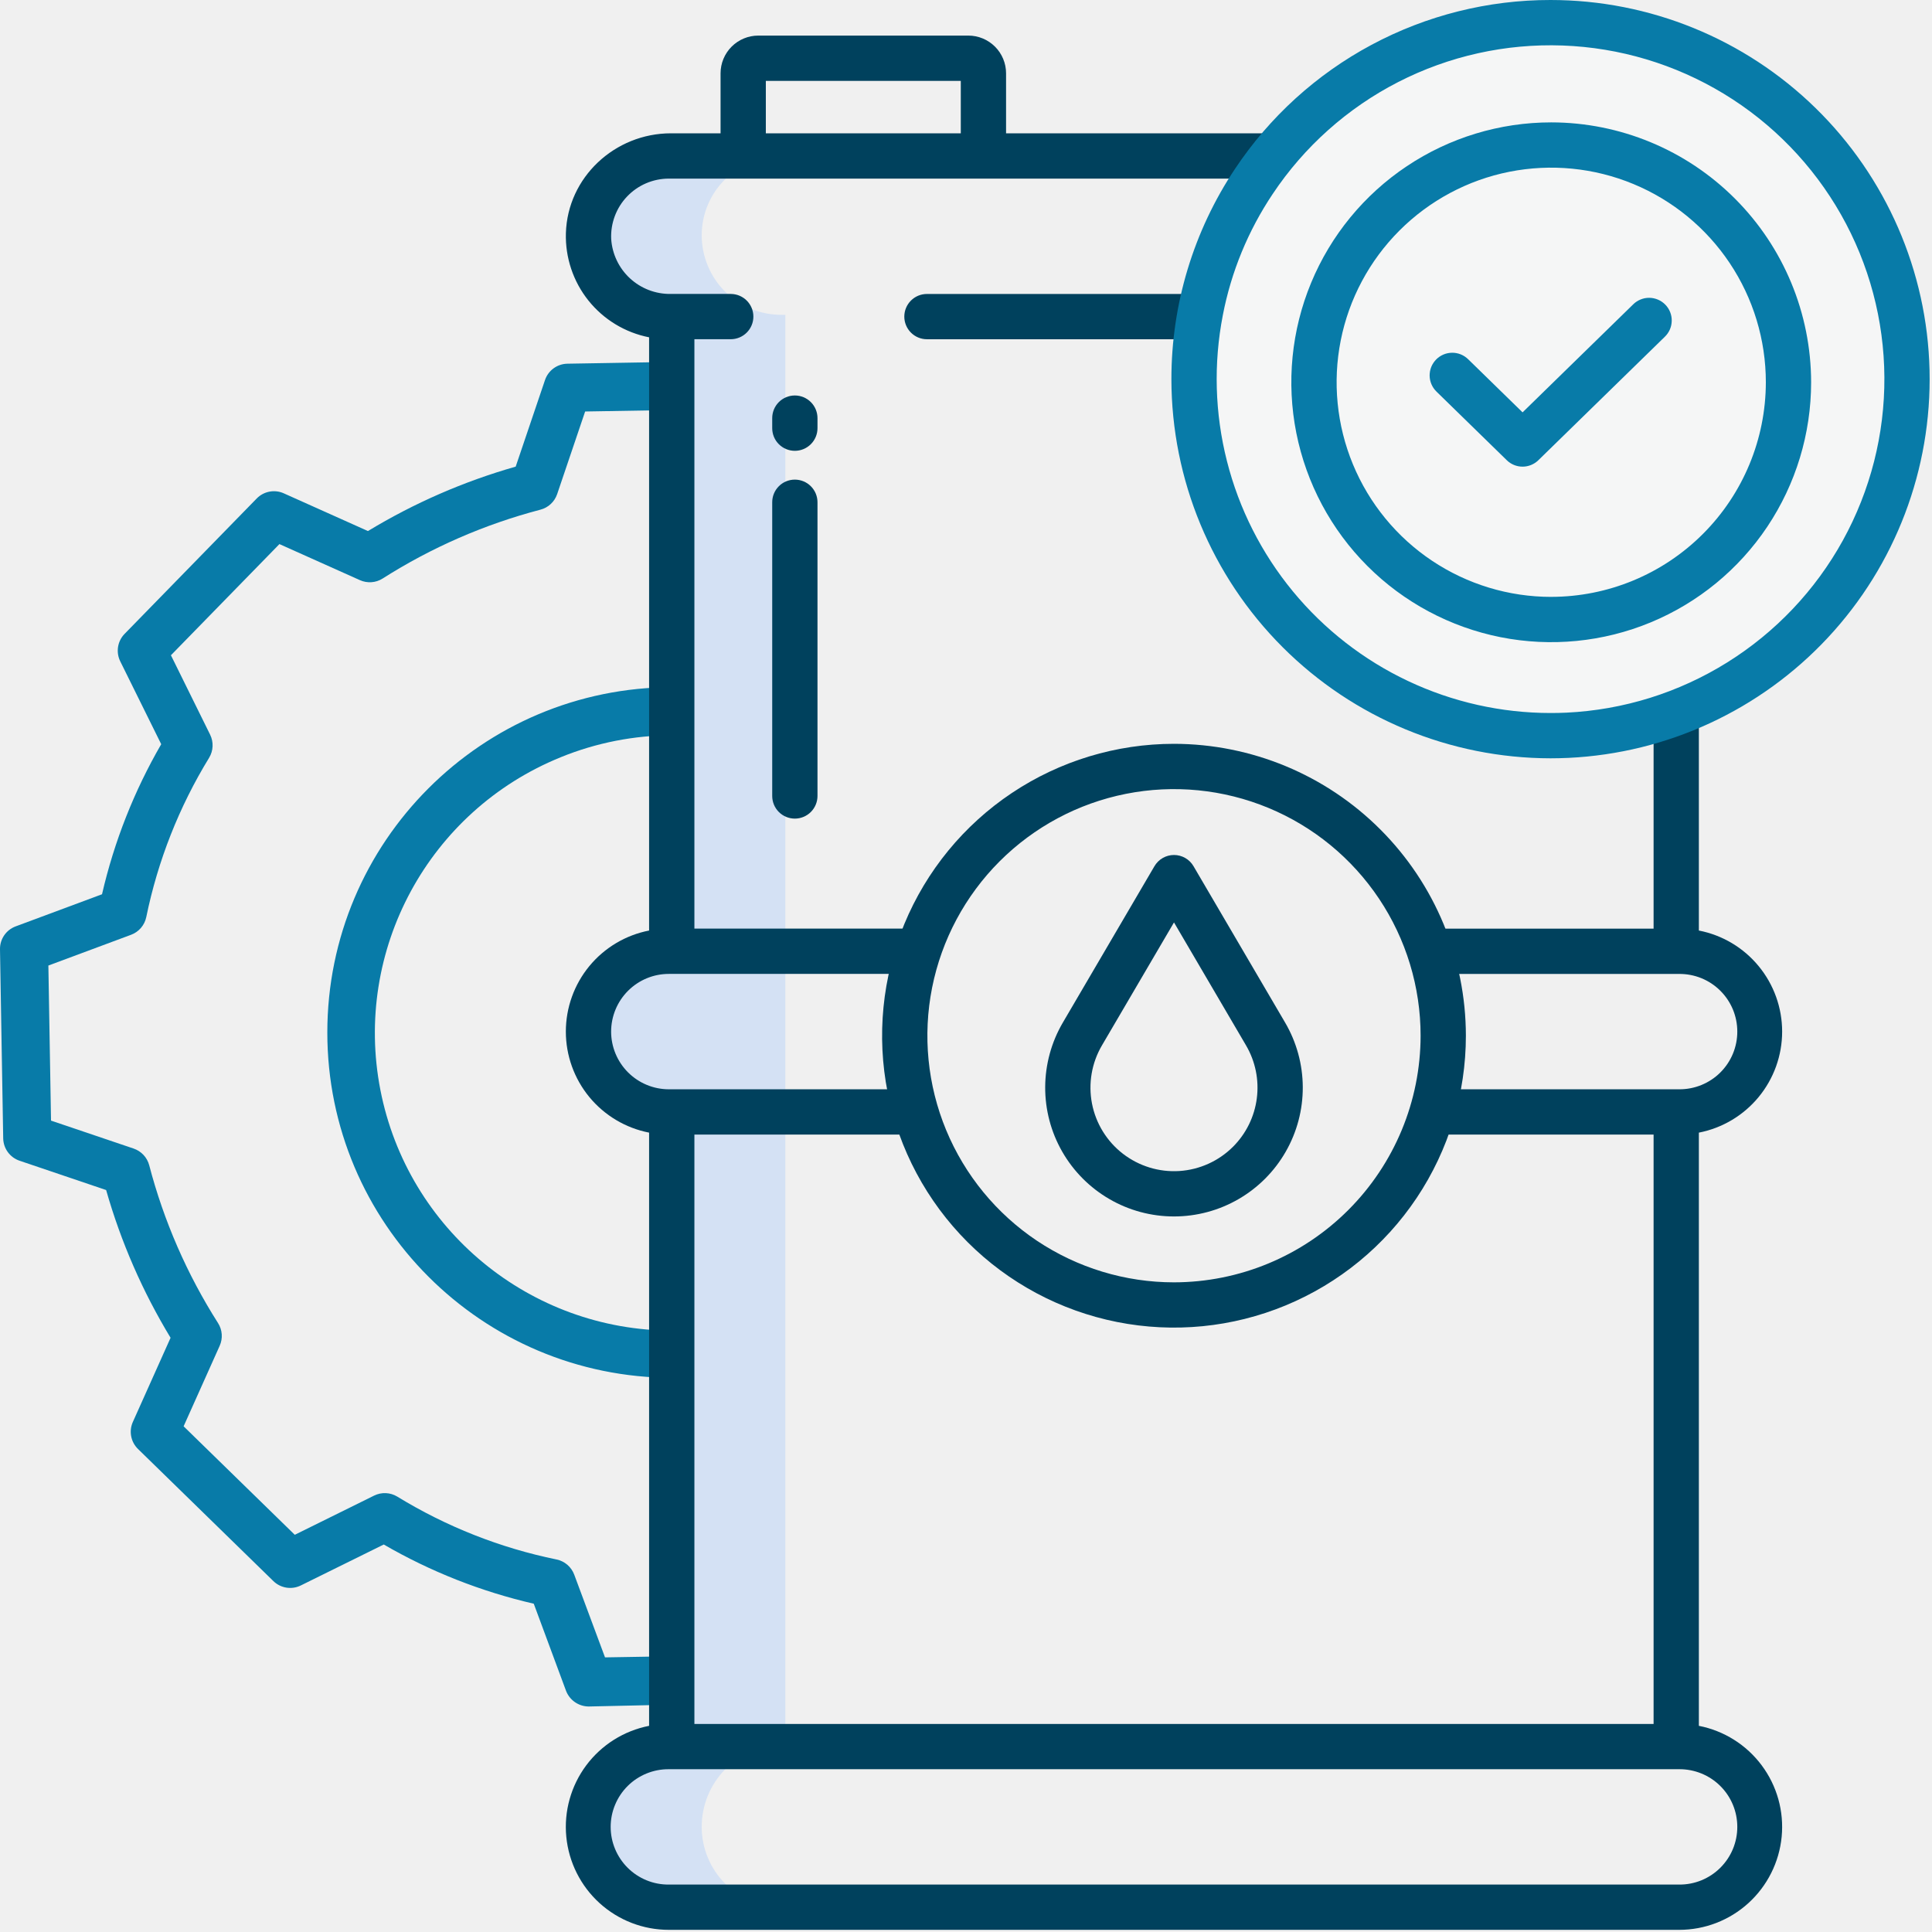
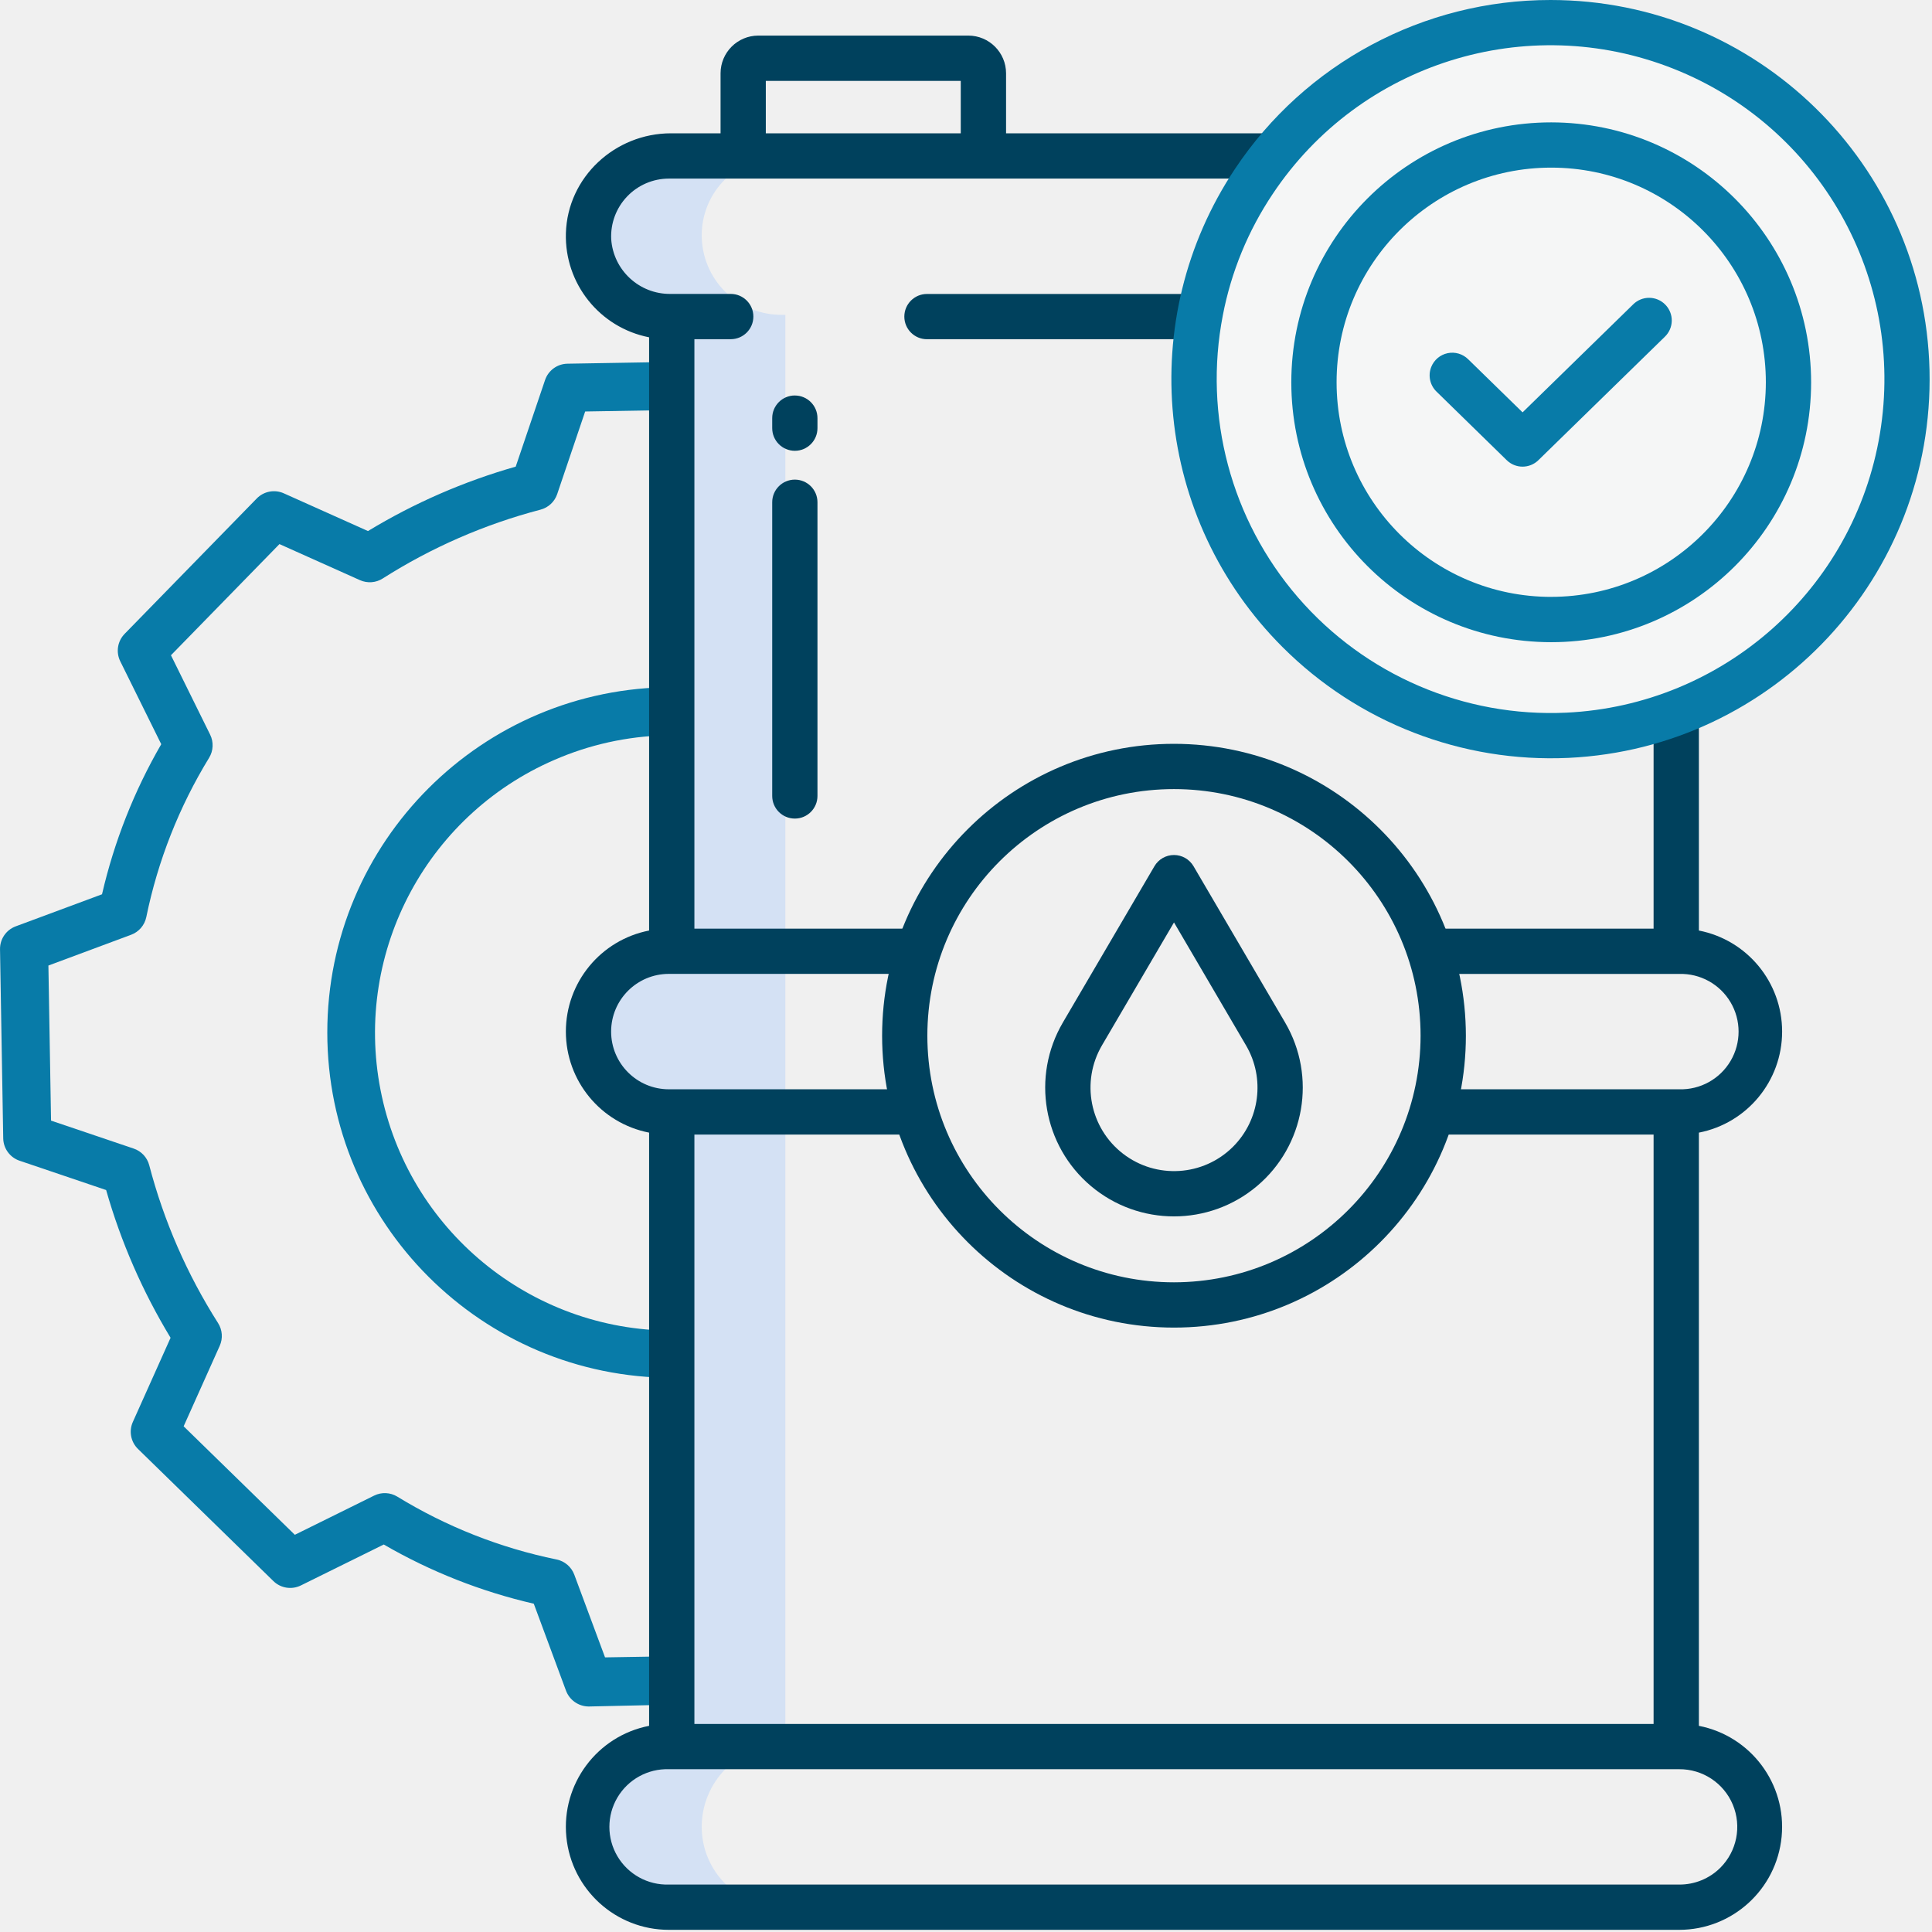
<svg xmlns="http://www.w3.org/2000/svg" width="76" height="76" viewBox="0 0 76 76" fill="none">
  <g clip-path="url(#clip0_700_14416)">
-     <path d="M22.058 29.787C23.455 29.218 24.95 28.924 26.46 28.924C26.982 28.924 27.406 28.501 27.406 27.978C27.406 27.456 26.982 27.032 26.46 27.032C18.958 27.032 12.876 33.114 12.876 40.617C12.876 48.118 18.958 54.2 26.46 54.2C26.708 54.206 26.948 54.111 27.126 53.937C27.304 53.764 27.405 53.526 27.406 53.278C27.405 53.028 27.305 52.788 27.127 52.613C26.95 52.437 26.709 52.34 26.46 52.343C20.857 52.346 16.038 48.378 14.964 42.879C13.891 37.38 16.865 31.892 22.058 29.788V29.787Z" fill="#087BA8" />
-     <path d="M0.769 45.66L4.175 46.813C4.757 48.855 5.609 50.809 6.71 52.625L5.226 55.936C5.064 56.298 5.145 56.723 5.429 57L10.755 62.197C11.043 62.477 11.475 62.545 11.835 62.367L15.096 60.757C16.936 61.823 18.925 62.608 20.997 63.086L22.261 66.498C22.398 66.872 22.75 67.123 23.148 67.129H23.163L26.475 67.056C26.995 67.04 27.406 66.609 27.397 66.089C27.388 65.568 26.962 65.152 26.442 65.153L23.8 65.197L22.589 61.943C22.475 61.637 22.212 61.411 21.893 61.346C19.678 60.892 17.558 60.055 15.63 58.874C15.353 58.705 15.008 58.689 14.717 58.833L11.596 60.375L7.223 56.107L8.642 52.94C8.772 52.65 8.748 52.314 8.577 52.046C7.358 50.13 6.445 48.036 5.87 45.839C5.789 45.531 5.559 45.285 5.258 45.182L2.007 44.082L1.903 37.982L5.156 36.772C5.462 36.659 5.688 36.395 5.754 36.076C6.208 33.86 7.044 31.74 8.225 29.811C8.394 29.534 8.409 29.189 8.265 28.898L6.724 25.776L10.992 21.403L14.159 22.822C14.449 22.952 14.786 22.928 15.053 22.757C16.97 21.538 19.064 20.625 21.26 20.049C21.568 19.969 21.815 19.739 21.917 19.438L23.018 16.187L26.476 16.129C26.999 16.12 27.415 15.689 27.407 15.167C27.398 14.645 26.967 14.228 26.444 14.237L22.32 14.307C21.92 14.314 21.567 14.571 21.439 14.95L20.286 18.356C18.244 18.937 16.29 19.79 14.474 20.89L11.163 19.406C10.801 19.244 10.376 19.325 10.099 19.609L4.902 24.934C4.621 25.221 4.553 25.654 4.73 26.015L6.342 29.275C5.276 31.116 4.491 33.106 4.013 35.178L0.617 36.441C0.24 36.58 -0.007 36.943 0 37.343L0.126 44.78C0.133 45.179 0.391 45.532 0.769 45.66Z" fill="#087BA8" />
-     <path d="M27.604 9.259C27.603 8.848 27.684 8.441 27.843 8.061C28.002 7.682 28.235 7.338 28.528 7.05C28.823 6.76 29.172 6.531 29.555 6.376C29.939 6.222 30.349 6.145 30.762 6.15H26.309C25.895 6.148 25.484 6.228 25.1 6.386C24.717 6.543 24.369 6.775 24.075 7.067C23.782 7.353 23.549 7.694 23.39 8.071C23.231 8.449 23.15 8.854 23.15 9.263C23.151 9.676 23.233 10.084 23.393 10.465C23.552 10.846 23.786 11.192 24.079 11.482C24.373 11.772 24.721 12.001 25.104 12.156C25.487 12.311 25.896 12.389 26.309 12.384H26.44V37.471H26.302C25.889 37.465 25.48 37.542 25.097 37.697C24.714 37.852 24.365 38.081 24.072 38.371C23.779 38.659 23.546 39.002 23.387 39.38C23.229 39.759 23.148 40.165 23.149 40.576C23.149 40.989 23.232 41.398 23.392 41.779C23.551 42.161 23.784 42.507 24.078 42.798C24.372 43.088 24.72 43.318 25.103 43.474C25.486 43.63 25.896 43.708 26.309 43.705H26.44V68.642H26.309C25.463 68.642 24.651 68.979 24.052 69.577C23.454 70.176 23.118 70.987 23.118 71.834C23.118 72.68 23.454 73.492 24.052 74.09C24.651 74.689 25.463 75.025 26.309 75.025H30.762C30.347 75.025 29.936 74.943 29.553 74.784C29.17 74.626 28.822 74.393 28.528 74.099C28.235 73.806 28.002 73.457 27.844 73.074C27.685 72.691 27.603 72.28 27.604 71.865C27.602 71.017 27.935 70.204 28.528 69.599C29.117 68.997 29.92 68.653 30.762 68.642H30.893V12.384H30.762C30.349 12.388 29.939 12.31 29.557 12.155C29.174 12 28.826 11.77 28.532 11.48C28.238 11.189 28.005 10.843 27.846 10.462C27.686 10.081 27.604 9.672 27.604 9.259Z" fill="#D4E1F4" />
-     <path d="M46.95 34.074C46.872 33.94 46.76 33.828 46.625 33.751C46.49 33.674 46.337 33.633 46.182 33.633C46.026 33.633 45.874 33.674 45.739 33.751C45.604 33.828 45.492 33.94 45.413 34.074L41.81 40.225C41.359 40.994 41.12 41.87 41.115 42.762C41.111 43.654 41.342 44.531 41.786 45.305C42.23 46.079 42.87 46.722 43.642 47.169C44.413 47.617 45.29 47.852 46.182 47.852C47.074 47.852 47.95 47.617 48.722 47.169C49.494 46.722 50.134 46.079 50.577 45.305C51.021 44.531 51.252 43.654 51.248 42.762C51.244 41.87 51.004 40.994 50.553 40.225L46.95 34.074ZM48.505 45.109C47.94 45.674 47.189 46.013 46.392 46.065C45.594 46.116 44.806 45.874 44.173 45.386C43.541 44.898 43.108 44.196 42.956 43.412C42.804 42.627 42.943 41.814 43.347 41.125L46.182 36.286L49.017 41.125C49.384 41.752 49.533 42.483 49.44 43.204C49.348 43.925 49.019 44.595 48.505 45.109Z" fill="#00415D" />
-     <path d="M66.829 67.89V44.555C67.752 44.375 68.583 43.88 69.18 43.155C69.778 42.43 70.105 41.519 70.105 40.58C70.105 39.64 69.778 38.73 69.18 38.004C68.583 37.279 67.752 36.784 66.829 36.605V13.254C67.817 13.063 68.697 12.51 69.299 11.704C69.901 10.899 70.18 9.898 70.084 8.897C69.987 7.896 69.52 6.967 68.775 6.291C68.03 5.616 67.06 5.243 66.054 5.244H39.576V2.884C39.576 2.491 39.419 2.113 39.141 1.835C38.863 1.557 38.485 1.4 38.092 1.4H29.829C29.436 1.4 29.058 1.557 28.78 1.835C28.502 2.113 28.345 2.491 28.345 2.884V5.244H26.395C24.191 5.244 22.326 6.969 22.261 9.172C22.233 10.132 22.547 11.07 23.146 11.821C23.746 12.571 24.592 13.084 25.534 13.269V36.605C24.612 36.784 23.781 37.279 23.183 38.004C22.586 38.73 22.259 39.64 22.259 40.58C22.259 41.519 22.586 42.43 23.183 43.155C23.781 43.88 24.612 44.375 25.534 44.555V67.89C24.546 68.083 23.665 68.636 23.062 69.443C22.46 70.25 22.18 71.253 22.277 72.255C22.374 73.257 22.841 74.188 23.586 74.864C24.332 75.541 25.303 75.916 26.309 75.915H66.054C67.061 75.916 68.032 75.541 68.777 74.864C69.522 74.187 69.989 73.257 70.086 72.255C70.183 71.252 69.903 70.25 69.3 69.443C68.698 68.636 67.818 68.083 66.829 67.89ZM30.126 3.181H37.795V5.244H30.126V3.181ZM24.04 40.58C24.041 39.978 24.28 39.401 24.705 38.976C25.131 38.55 25.707 38.311 26.309 38.311H36.121V36.529H27.316V13.344H28.745C28.981 13.344 29.208 13.25 29.375 13.083C29.542 12.916 29.636 12.69 29.636 12.454C29.636 12.217 29.542 11.991 29.375 11.824C29.208 11.657 28.981 11.563 28.745 11.563H26.375C25.785 11.569 25.215 11.35 24.781 10.949C24.347 10.548 24.084 9.997 24.043 9.408C24.028 9.101 24.076 8.794 24.183 8.506C24.29 8.218 24.454 7.954 24.666 7.732C24.878 7.509 25.133 7.331 25.415 7.21C25.698 7.089 26.002 7.026 26.309 7.026H65.988C66.579 7.019 67.149 7.239 67.582 7.64C68.016 8.04 68.28 8.591 68.32 9.18C68.335 9.488 68.288 9.795 68.181 10.083C68.074 10.371 67.91 10.635 67.698 10.857C67.486 11.08 67.231 11.258 66.948 11.379C66.666 11.501 66.361 11.563 66.054 11.564H36.464C36.227 11.564 36.001 11.657 35.834 11.824C35.667 11.991 35.573 12.218 35.573 12.454C35.573 12.69 35.667 12.917 35.834 13.084C36.001 13.251 36.227 13.345 36.464 13.345H65.048V36.531H56.242V38.312H66.054C66.354 38.31 66.651 38.367 66.928 38.479C67.205 38.592 67.458 38.759 67.67 38.97C67.883 39.181 68.052 39.432 68.167 39.708C68.282 39.985 68.341 40.281 68.341 40.581C68.341 40.88 68.282 41.177 68.167 41.453C68.052 41.73 67.883 41.981 67.67 42.192C67.458 42.403 67.205 42.569 66.928 42.682C66.651 42.795 66.354 42.852 66.054 42.85H56.342V44.631H65.048V67.817H27.316V44.631H36.02V42.85H26.309C25.708 42.849 25.131 42.61 24.705 42.184C24.28 41.759 24.04 41.181 24.04 40.58ZM66.054 74.134H26.309C26.01 74.137 25.713 74.08 25.436 73.967C25.158 73.854 24.906 73.687 24.693 73.476C24.481 73.265 24.312 73.014 24.197 72.738C24.081 72.461 24.022 72.165 24.022 71.865C24.022 71.566 24.081 71.269 24.197 70.993C24.312 70.716 24.481 70.465 24.693 70.254C24.906 70.043 25.158 69.877 25.436 69.764C25.713 69.651 26.01 69.594 26.309 69.596H66.054C66.353 69.594 66.65 69.651 66.928 69.764C67.205 69.877 67.458 70.043 67.67 70.254C67.883 70.465 68.052 70.716 68.167 70.993C68.282 71.269 68.341 71.566 68.341 71.865C68.341 72.165 68.282 72.461 68.167 72.738C68.052 73.014 67.883 73.265 67.67 73.476C67.458 73.687 67.205 73.854 66.928 73.967C66.65 74.08 66.353 74.137 66.054 74.134Z" fill="#00415D" />
-     <path d="M31.267 15.557C31.031 15.557 30.804 15.651 30.637 15.818C30.47 15.985 30.377 16.212 30.377 16.448V16.843C30.377 17.08 30.47 17.306 30.637 17.473C30.804 17.64 31.031 17.734 31.267 17.734C31.503 17.734 31.73 17.64 31.897 17.473C32.064 17.306 32.158 17.08 32.158 16.843V16.448C32.158 16.212 32.064 15.985 31.897 15.818C31.73 15.651 31.503 15.557 31.267 15.557Z" fill="#00415D" />
-     <path d="M31.267 18.867C31.031 18.867 30.804 18.96 30.637 19.128C30.47 19.295 30.377 19.521 30.377 19.757V31.311C30.377 31.547 30.47 31.774 30.637 31.941C30.804 32.108 31.031 32.202 31.267 32.202C31.503 32.202 31.73 32.108 31.897 31.941C32.064 31.774 32.158 31.547 32.158 31.311V19.757C32.158 19.521 32.064 19.295 31.897 19.128C31.73 18.96 31.503 18.867 31.267 18.867Z" fill="#00415D" />
-     <path d="M46.182 29.26C43.911 29.26 41.691 29.934 39.803 31.195C37.914 32.457 36.443 34.25 35.574 36.349C34.705 38.447 34.477 40.755 34.92 42.983C35.363 45.21 36.457 47.256 38.063 48.862C39.669 50.468 41.715 51.561 43.942 52.004C46.169 52.447 48.478 52.22 50.576 51.351C52.674 50.482 54.468 49.01 55.729 47.122C56.991 45.233 57.664 43.013 57.664 40.742C57.661 37.698 56.45 34.78 54.297 32.627C52.145 30.474 49.226 29.264 46.182 29.26ZM46.182 50.444C44.263 50.444 42.388 49.874 40.792 48.809C39.197 47.743 37.954 46.227 37.219 44.455C36.485 42.682 36.293 40.732 36.667 38.85C37.042 36.968 37.966 35.24 39.322 33.883C40.679 32.526 42.408 31.602 44.289 31.228C46.171 30.854 48.122 31.046 49.894 31.78C51.667 32.514 53.182 33.758 54.248 35.353C55.314 36.948 55.883 38.824 55.883 40.742C55.88 43.315 54.857 45.78 53.038 47.599C51.22 49.418 48.754 50.441 46.182 50.444Z" fill="#00415D" />
+     <path d="M22.058 29.787a11.66 11.66 0 014.402-.863.946.946 0 100-1.892c-7.502 0-13.585 6.082-13.585 13.585 0 7.502 6.083 13.583 13.585 13.583a.925.925 0 00.667-1.587.934.934 0 00-.667-.27 11.707 11.707 0 01-4.402-22.555z" fill="#087BA8" />
+     <path d="M.77 45.66l3.405 1.153a23.785 23.785 0 002.535 5.812l-1.484 3.31A.945.945 0 005.43 57l5.326 5.197c.287.28.72.348 1.08.17l3.26-1.61a21.338 21.338 0 005.902 2.329l1.264 3.412a.96.96 0 00.887.631h.015l3.312-.073a.951.951 0 00-.033-1.903l-2.642.044-1.21-3.254a.947.947 0 00-.697-.597 19.488 19.488 0 01-6.263-2.471.946.946 0 00-.913-.042l-3.12 1.542-4.374-4.268 1.42-3.167a.946.946 0 00-.066-.894 21.879 21.879 0 01-2.707-6.207.946.946 0 00-.612-.657l-3.251-1.1-.104-6.1 3.253-1.21a.946.946 0 00.598-.696 19.51 19.51 0 012.47-6.265.946.946 0 00.041-.913l-1.541-3.122 4.268-4.373 3.167 1.419c.29.13.627.106.894-.065a21.903 21.903 0 016.207-2.708.946.946 0 00.657-.611l1.101-3.251 3.458-.058a.947.947 0 00-.032-1.892l-4.124.07a.946.946 0 00-.88.643l-1.154 3.406a23.768 23.768 0 00-5.812 2.534l-3.311-1.484a.946.946 0 00-1.064.203l-5.197 5.325a.946.946 0 00-.172 1.08l1.612 3.261a21.39 21.39 0 00-2.33 5.904L.618 36.44a.946.946 0 00-.617.904l.126 7.436c.007.4.265.752.643.88z" fill="#087BA8" />
+     <path d="M27.604 9.26a3.09 3.09 0 01.924-2.21 3.129 3.129 0 012.234-.9H26.31a3.143 3.143 0 00-2.234.917 3.059 3.059 0 00-.925 2.196 3.127 3.127 0 003.16 3.121h.13v25.087h-.138a3.112 3.112 0 00-2.23.9 3.077 3.077 0 00-.923 2.205 3.135 3.135 0 003.16 3.129h.13v24.937h-.13a3.192 3.192 0 000 6.383h4.453a3.16 3.16 0 01-3.159-3.16 3.23 3.23 0 01.925-2.266 3.177 3.177 0 012.234-.957h.13V12.385h-.13a3.13 3.13 0 01-3.159-3.126z" fill="#D4E1F4" />
+     <path d="M46.95 34.074a.891.891 0 00-1.537 0l-3.603 6.15a5.066 5.066 0 108.743 0l-3.603-6.15zm1.555 11.035a3.286 3.286 0 01-5.158-3.984l2.835-4.839 2.835 4.84a3.287 3.287 0 01-.512 3.983z" fill="#00415D" />
+     <path d="M66.83 67.89V44.555a4.05 4.05 0 000-7.95V13.254a4.042 4.042 0 00-.776-8.01H39.576v-2.36A1.486 1.486 0 0038.092 1.4h-8.263a1.486 1.486 0 00-1.484 1.484v2.36h-1.95c-2.204 0-4.07 1.725-4.134 3.928a4.055 4.055 0 003.273 4.097v23.336a4.05 4.05 0 000 7.95V67.89a4.05 4.05 0 00.776 8.025h39.744a4.05 4.05 0 00.775-8.025zM30.125 3.181h7.669v2.063h-7.669V3.181zM24.04 40.58a2.271 2.271 0 012.269-2.27h9.812v-1.78h-8.805V13.343h1.429a.89.89 0 000-1.781h-2.37a2.313 2.313 0 01-2.332-2.155 2.274 2.274 0 012.267-2.382h39.678A2.313 2.313 0 0168.32 9.18a2.273 2.273 0 01-2.266 2.384h-29.59a.89.89 0 100 1.78h28.584v23.187h-8.806v1.781h9.812a2.27 2.27 0 110 4.538h-9.712v1.781h8.706v23.186H27.316V44.631h8.704V42.85h-9.71a2.272 2.272 0 01-2.27-2.27zm42.014 33.554H26.309a2.27 2.27 0 110-4.538h39.745a2.27 2.27 0 011.616 3.88 2.269 2.269 0 01-1.616.658z" fill="#00415D" />
+     <path d="M31.267 15.557a.89.89 0 00-.89.89v.396a.89.89 0 001.78 0v-.395a.89.89 0 00-.89-.89zm0 3.31a.89.89 0 00-.89.89v11.554a.89.89 0 101.78 0V19.757a.89.89 0 00-.89-.89zM46.182 29.26a11.482 11.482 0 1011.482 11.482A11.495 11.495 0 0046.182 29.26zm0 21.183a9.701 9.701 0 119.7-9.7 9.712 9.712 0 01-9.7 9.7z" fill="#00415D" />
    <circle cx="61" cy="15" r="14.5" fill="#F5F6F6" />
-     <path d="M60.993 3.64369e-06C58.537 -0.002 56.118 0.604 53.953 1.763C51.787 2.922 49.942 4.599 48.581 6.644C46.949 9.093 46.079 11.971 46.08 14.915C46.084 18.869 47.657 22.66 50.453 25.456C53.248 28.252 57.039 29.825 60.993 29.83C61.223 29.83 61.455 29.824 61.703 29.813C65.593 29.627 69.256 27.928 71.909 25.078C74.563 22.228 75.996 18.453 75.903 14.56C75.811 10.667 74.199 6.965 71.413 4.244C68.627 1.523 64.888 0 60.993 3.64369e-06ZM61.62 28.034C61.4 28.044 61.195 28.048 60.993 28.048C59.056 28.047 57.142 27.618 55.39 26.79C53.638 25.963 52.091 24.758 50.859 23.263C49.627 21.767 48.741 20.018 48.265 18.139C47.788 16.261 47.733 14.301 48.103 12.399C48.431 10.695 49.098 9.075 50.063 7.633C51.306 5.766 53.008 4.249 55.004 3.226C57.001 2.203 59.226 1.709 61.468 1.79C63.709 1.871 65.893 2.525 67.811 3.689C69.728 4.853 71.315 6.49 72.421 8.441C73.527 10.393 74.114 12.596 74.127 14.839C74.14 17.082 73.578 19.291 72.495 21.256C71.412 23.22 69.844 24.875 67.94 26.061C66.037 27.248 63.861 27.927 61.62 28.034L61.62 28.034Z" fill="#087BA8" />
-     <path d="M61.022 4.814C58.999 4.814 57.023 5.414 55.342 6.537C53.66 7.66 52.35 9.257 51.576 11.125C50.802 12.993 50.6 15.049 50.994 17.032C51.389 19.015 52.362 20.837 53.792 22.267C55.222 23.697 57.044 24.67 59.027 25.065C61.01 25.459 63.066 25.257 64.934 24.483C66.802 23.709 68.399 22.399 69.522 20.718C70.645 19.036 71.245 17.06 71.245 15.038C71.242 12.327 70.164 9.728 68.247 7.812C66.331 5.895 63.732 4.817 61.022 4.814ZM61.022 23.48C59.352 23.48 57.719 22.985 56.331 22.057C54.943 21.13 53.861 19.811 53.222 18.268C52.583 16.726 52.416 15.028 52.741 13.391C53.067 11.753 53.871 10.249 55.052 9.068C56.233 7.887 57.737 7.083 59.374 6.757C61.012 6.432 62.71 6.599 64.252 7.238C65.795 7.877 67.113 8.959 68.041 10.347C68.969 11.736 69.464 13.368 69.464 15.038C69.461 17.276 68.571 19.422 66.988 21.004C65.406 22.587 63.26 23.477 61.022 23.479V23.48Z" fill="#087BA8" />
-     <path d="M64.245 11.973L59.894 16.221L57.755 14.133C57.672 14.051 57.573 13.986 57.464 13.941C57.355 13.897 57.239 13.875 57.121 13.876C57.004 13.877 56.888 13.901 56.78 13.947C56.672 13.993 56.574 14.06 56.492 14.144C56.41 14.229 56.345 14.328 56.301 14.437C56.258 14.546 56.237 14.663 56.238 14.78C56.24 14.898 56.265 15.014 56.312 15.121C56.359 15.229 56.426 15.326 56.511 15.408L59.272 18.103C59.438 18.266 59.661 18.357 59.894 18.357C60.126 18.357 60.35 18.266 60.516 18.103L65.49 13.247C65.574 13.166 65.642 13.068 65.689 12.96C65.736 12.853 65.76 12.737 65.762 12.62C65.764 12.502 65.743 12.385 65.699 12.276C65.656 12.167 65.591 12.068 65.509 11.984C65.427 11.9 65.329 11.833 65.221 11.787C65.113 11.741 64.997 11.716 64.879 11.715C64.762 11.714 64.646 11.736 64.537 11.781C64.428 11.825 64.329 11.89 64.245 11.973H64.245Z" fill="#087BA8" />
+     <path d="M60.993 0a14.897 14.897 0 00-12.412 6.644 14.904 14.904 0 001.872 18.812 14.93 14.93 0 0011.25 4.357A14.915 14.915 0 0060.993 0zm.627 28.034a13.14 13.14 0 01-13.516-15.635 12.976 12.976 0 011.959-4.766A13.134 13.134 0 1161.62 28.034z" fill="#087BA8" />
+     <path d="M61.022 4.814a10.224 10.224 0 1010.223 10.224A10.235 10.235 0 0061.021 4.814zm0 18.666a8.443 8.443 0 118.442-8.442 8.452 8.452 0 01-8.442 8.441v.001z" fill="#087BA8" />
+     <path d="M64.245 11.973l-4.351 4.248-2.139-2.088a.889.889 0 00-1.454.304.891.891 0 00.21.97l2.76 2.696a.89.89 0 001.245 0l4.974-4.856a.888.888 0 00.019-1.263.89.89 0 00-1.264-.011z" fill="#087BA8" />
  </g>
  <defs>
    <clipPath id="clip0_700_14416">
-       <rect width="76" height="76" fill="white" />
+       <path fill="#fff" d="M0 0h76v76H0z" />
    </clipPath>
  </defs>
</svg>
